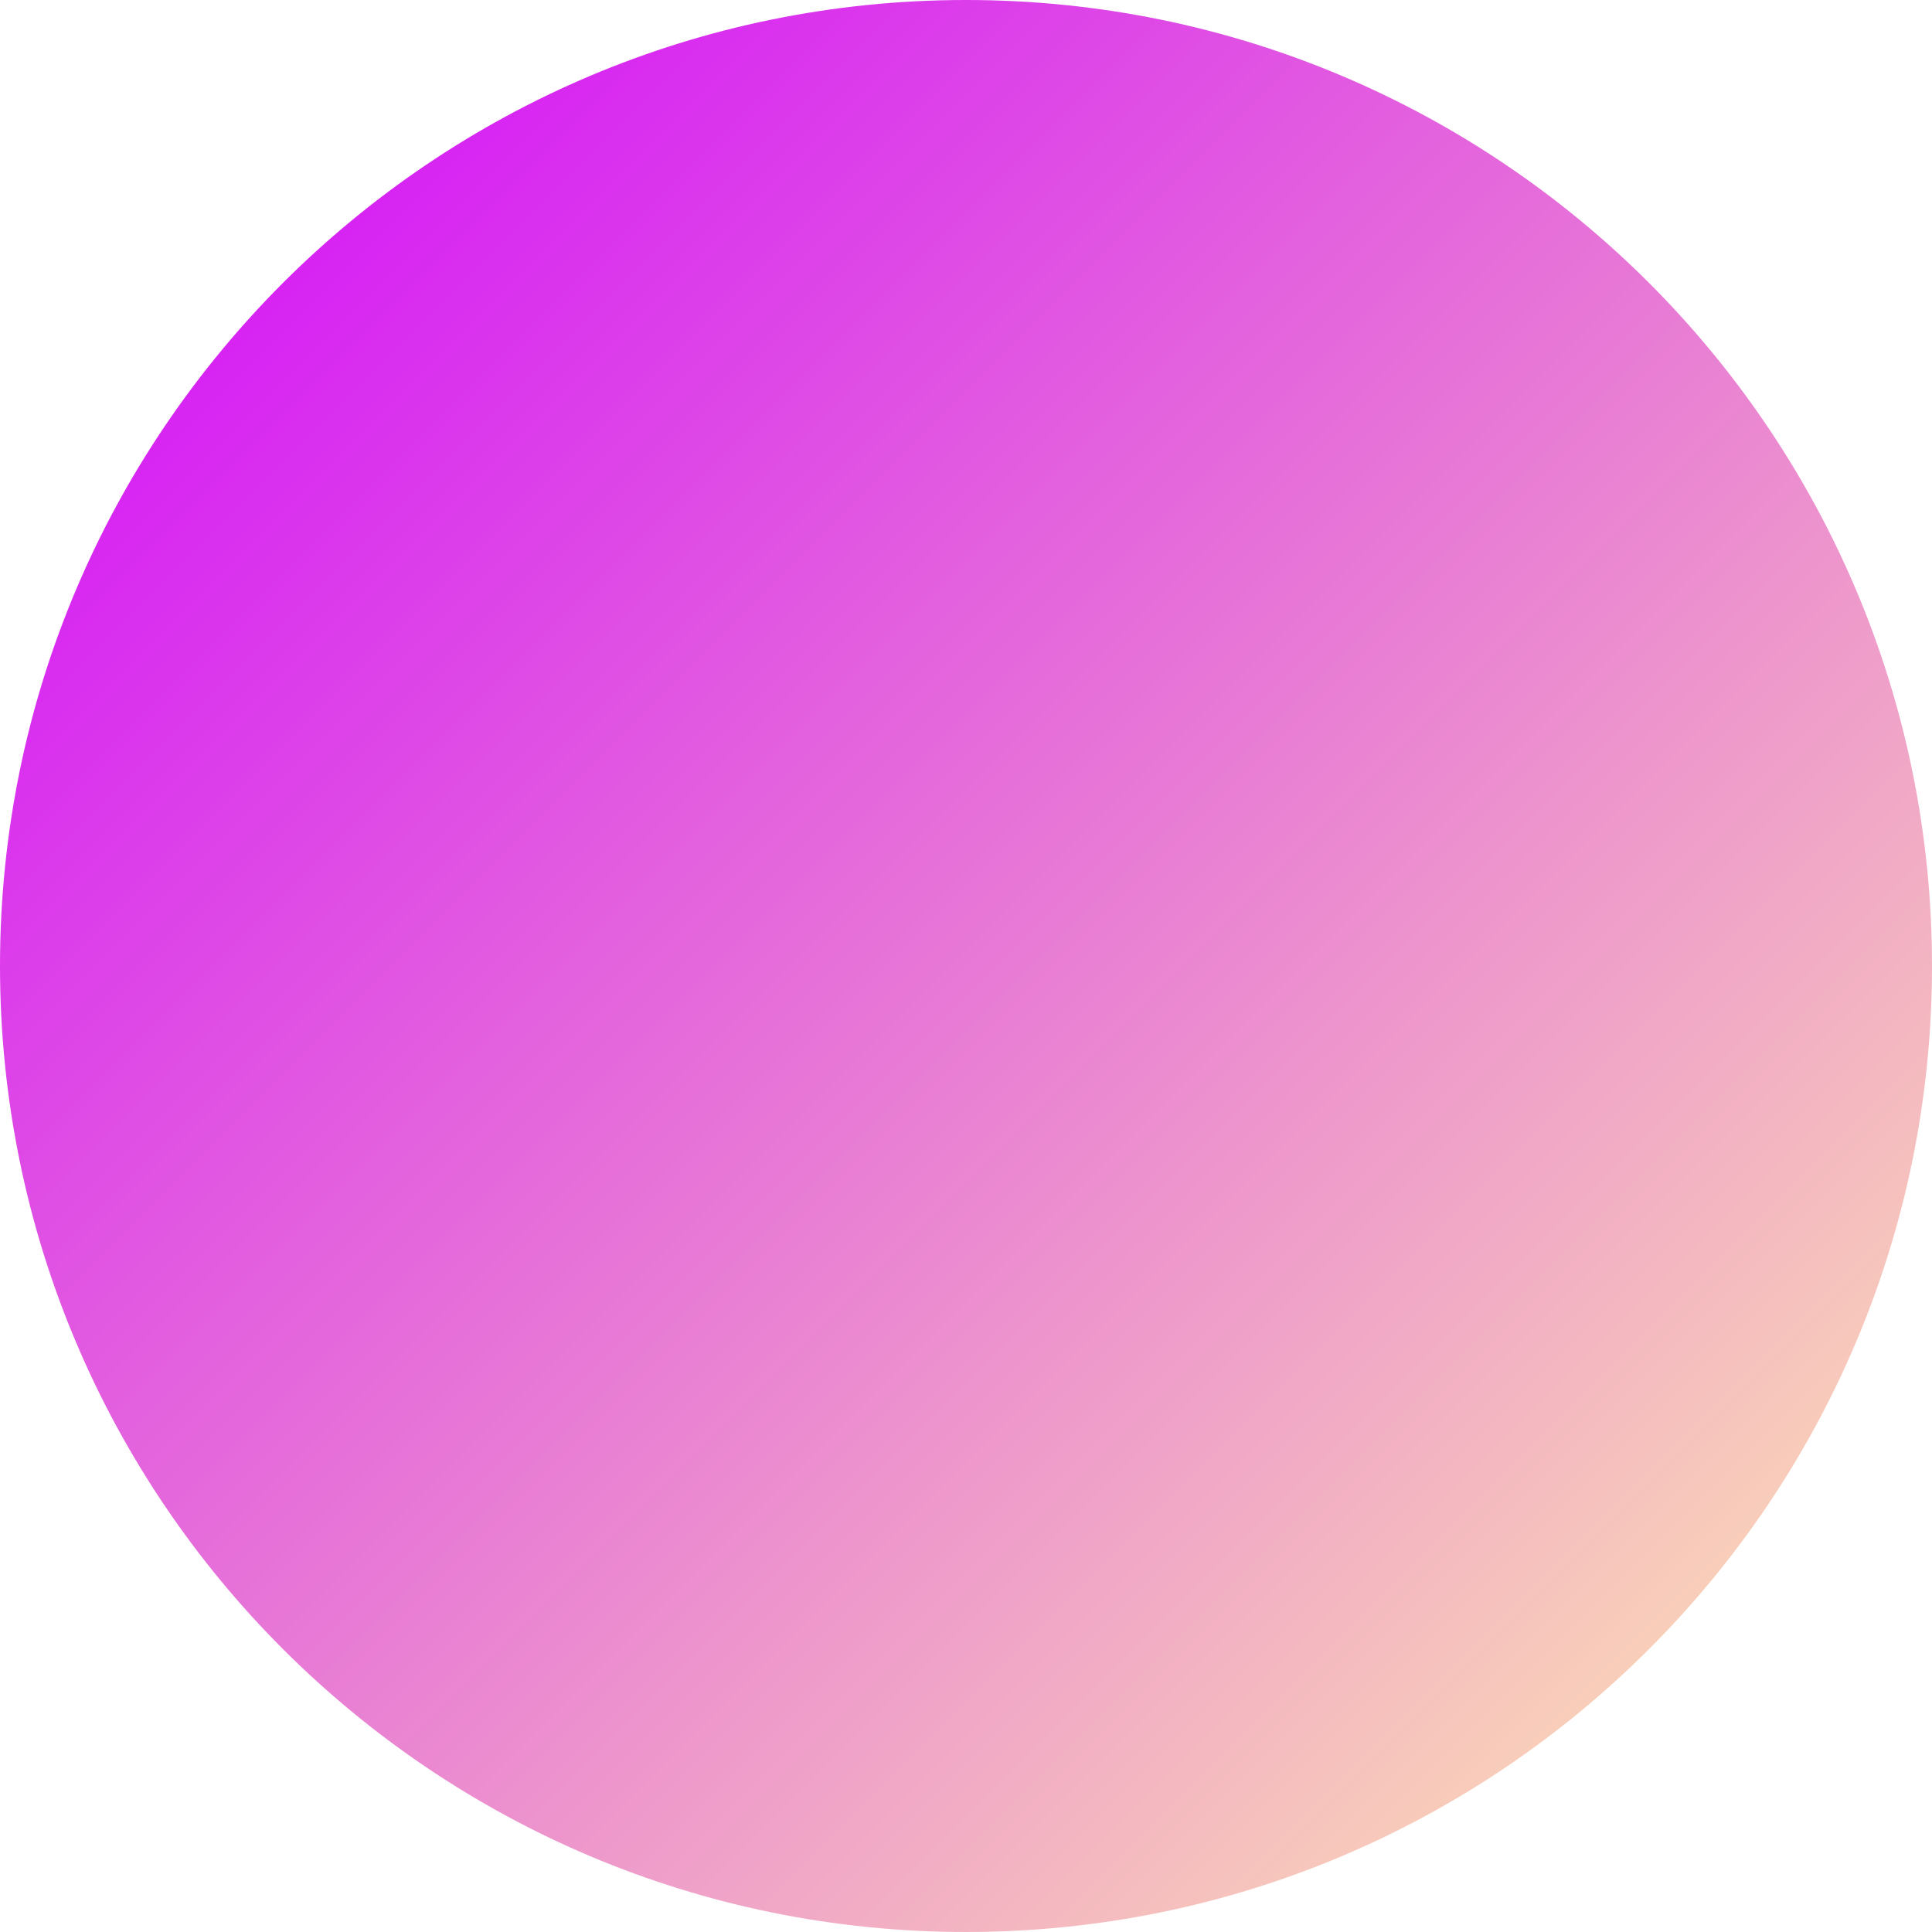
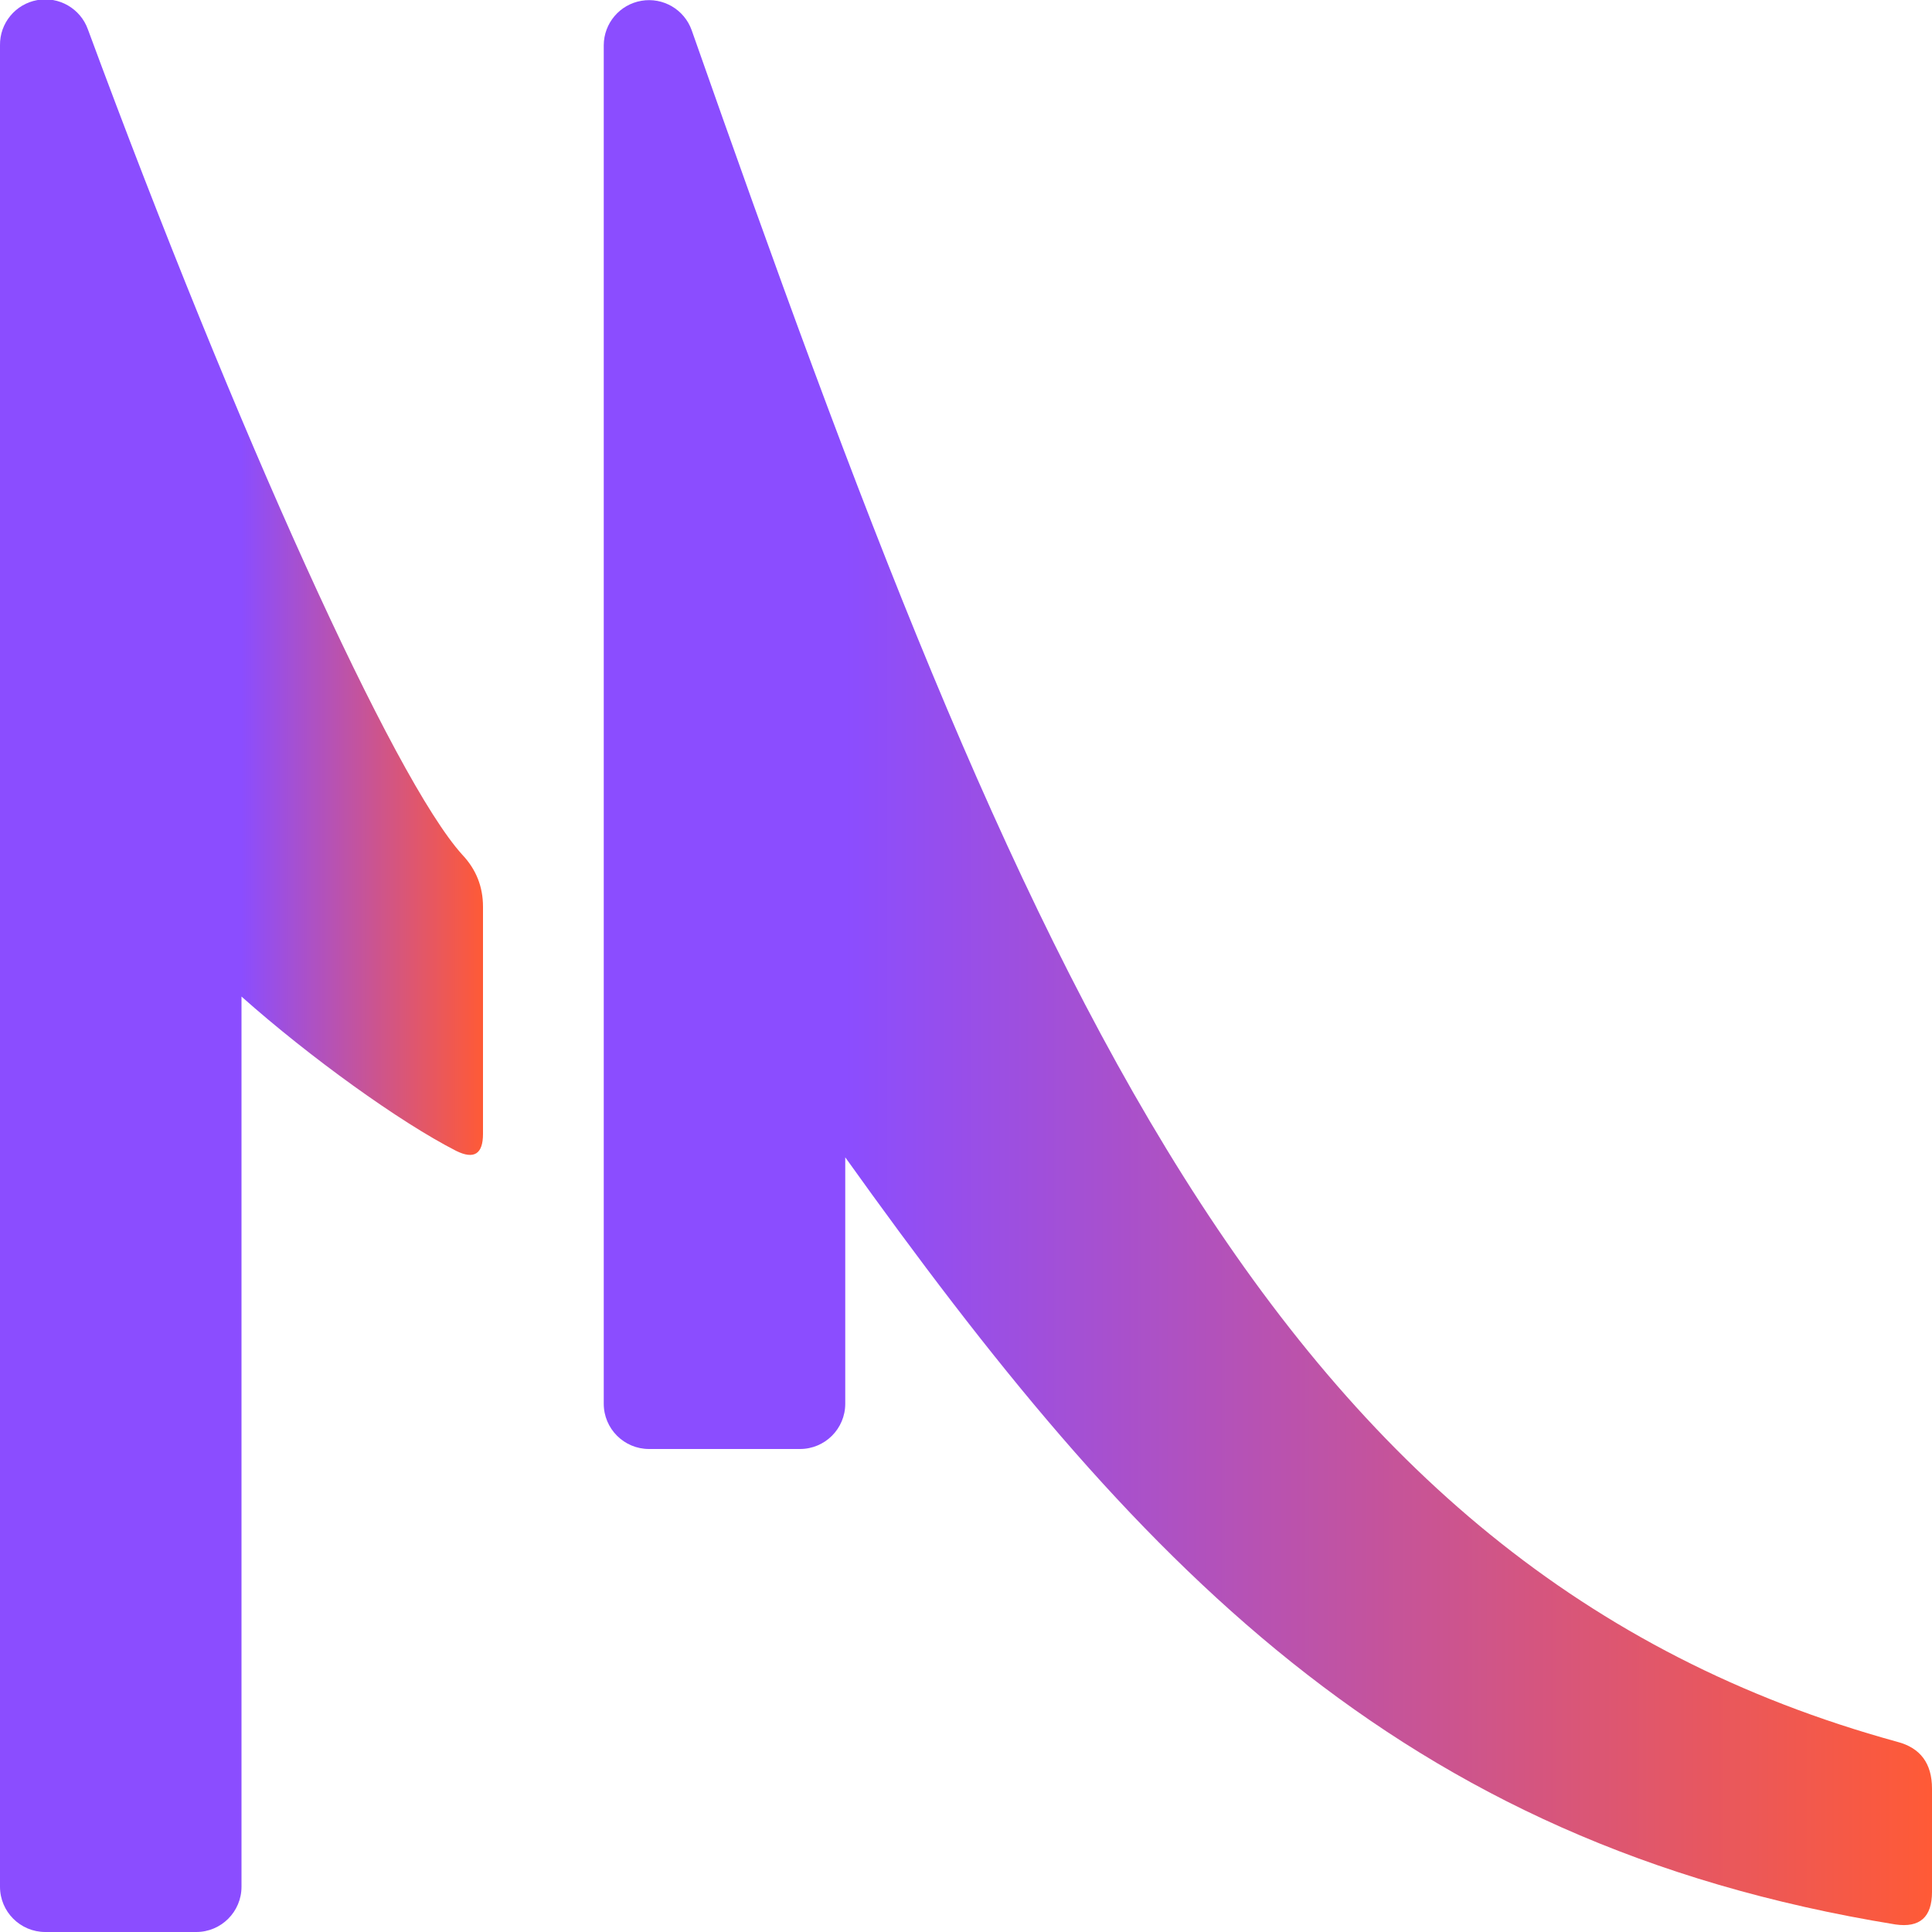
- <svg xmlns="http://www.w3.org/2000/svg" width="200" height="200" viewBox="0 0 200 200" fill="none">
-   <circle cx="100" cy="100" r="100" fill="url(#paint0_linear_36_13)" />
+ <svg xmlns="http://www.w3.org/2000/svg" width="512" height="512" viewBox="0 0 512 512">
  <defs>
-     <linearGradient id="paint0_linear_36_13" x1="0" y1="0" x2="200" y2="200" gradientUnits="userSpaceOnUse">
-       <stop stop-color="#D000FF" />
-       <stop offset="1" stop-color="#FFF1AD" />
+     <linearGradient id="first-fade" gradientUnits="userSpaceOnUse" x1="64" y1="0" x2="128" y2="0">
+       <stop stop-color="#8B4DFF" />
+       <stop offset="1" stop-color="#FF5A36" />
+     </linearGradient>
+     <linearGradient id="second-fade" gradientUnits="userSpaceOnUse" x1="224" y1="0" x2="512" y2="0">
+       <stop stop-color="#8B4DFF" />
+       <stop offset="1" stop-color="#FF5A36" />
    </linearGradient>
  </defs>
+   <path fill="url(#first-fade)" d="M12 512A12 12 0 0 1 0 500V12A12 12 0 0 1 23.3 7.8C62.8 114.7 104.4 206.5 122.5 226.5Q128 232.3 128 240.3V300.5Q128 308.5 120.9 305C106 297.4 82.1 280.2 64 264.1V500A12 12 0 0 1 52 512Z" />
+   <path fill="url(#second-fade)" d="M172 384A12 12 0 0 1 160 372V12A12 12 0 0 1 183.3 8C271.5 259 336.1 415.8 502.8 461.6Q512 464 512 474V501.4Q512 511.4 502.3 510C370 488.5 300.7 414 224 306.7V372A12 12 0 0 1 212 384Z" />
</svg>
